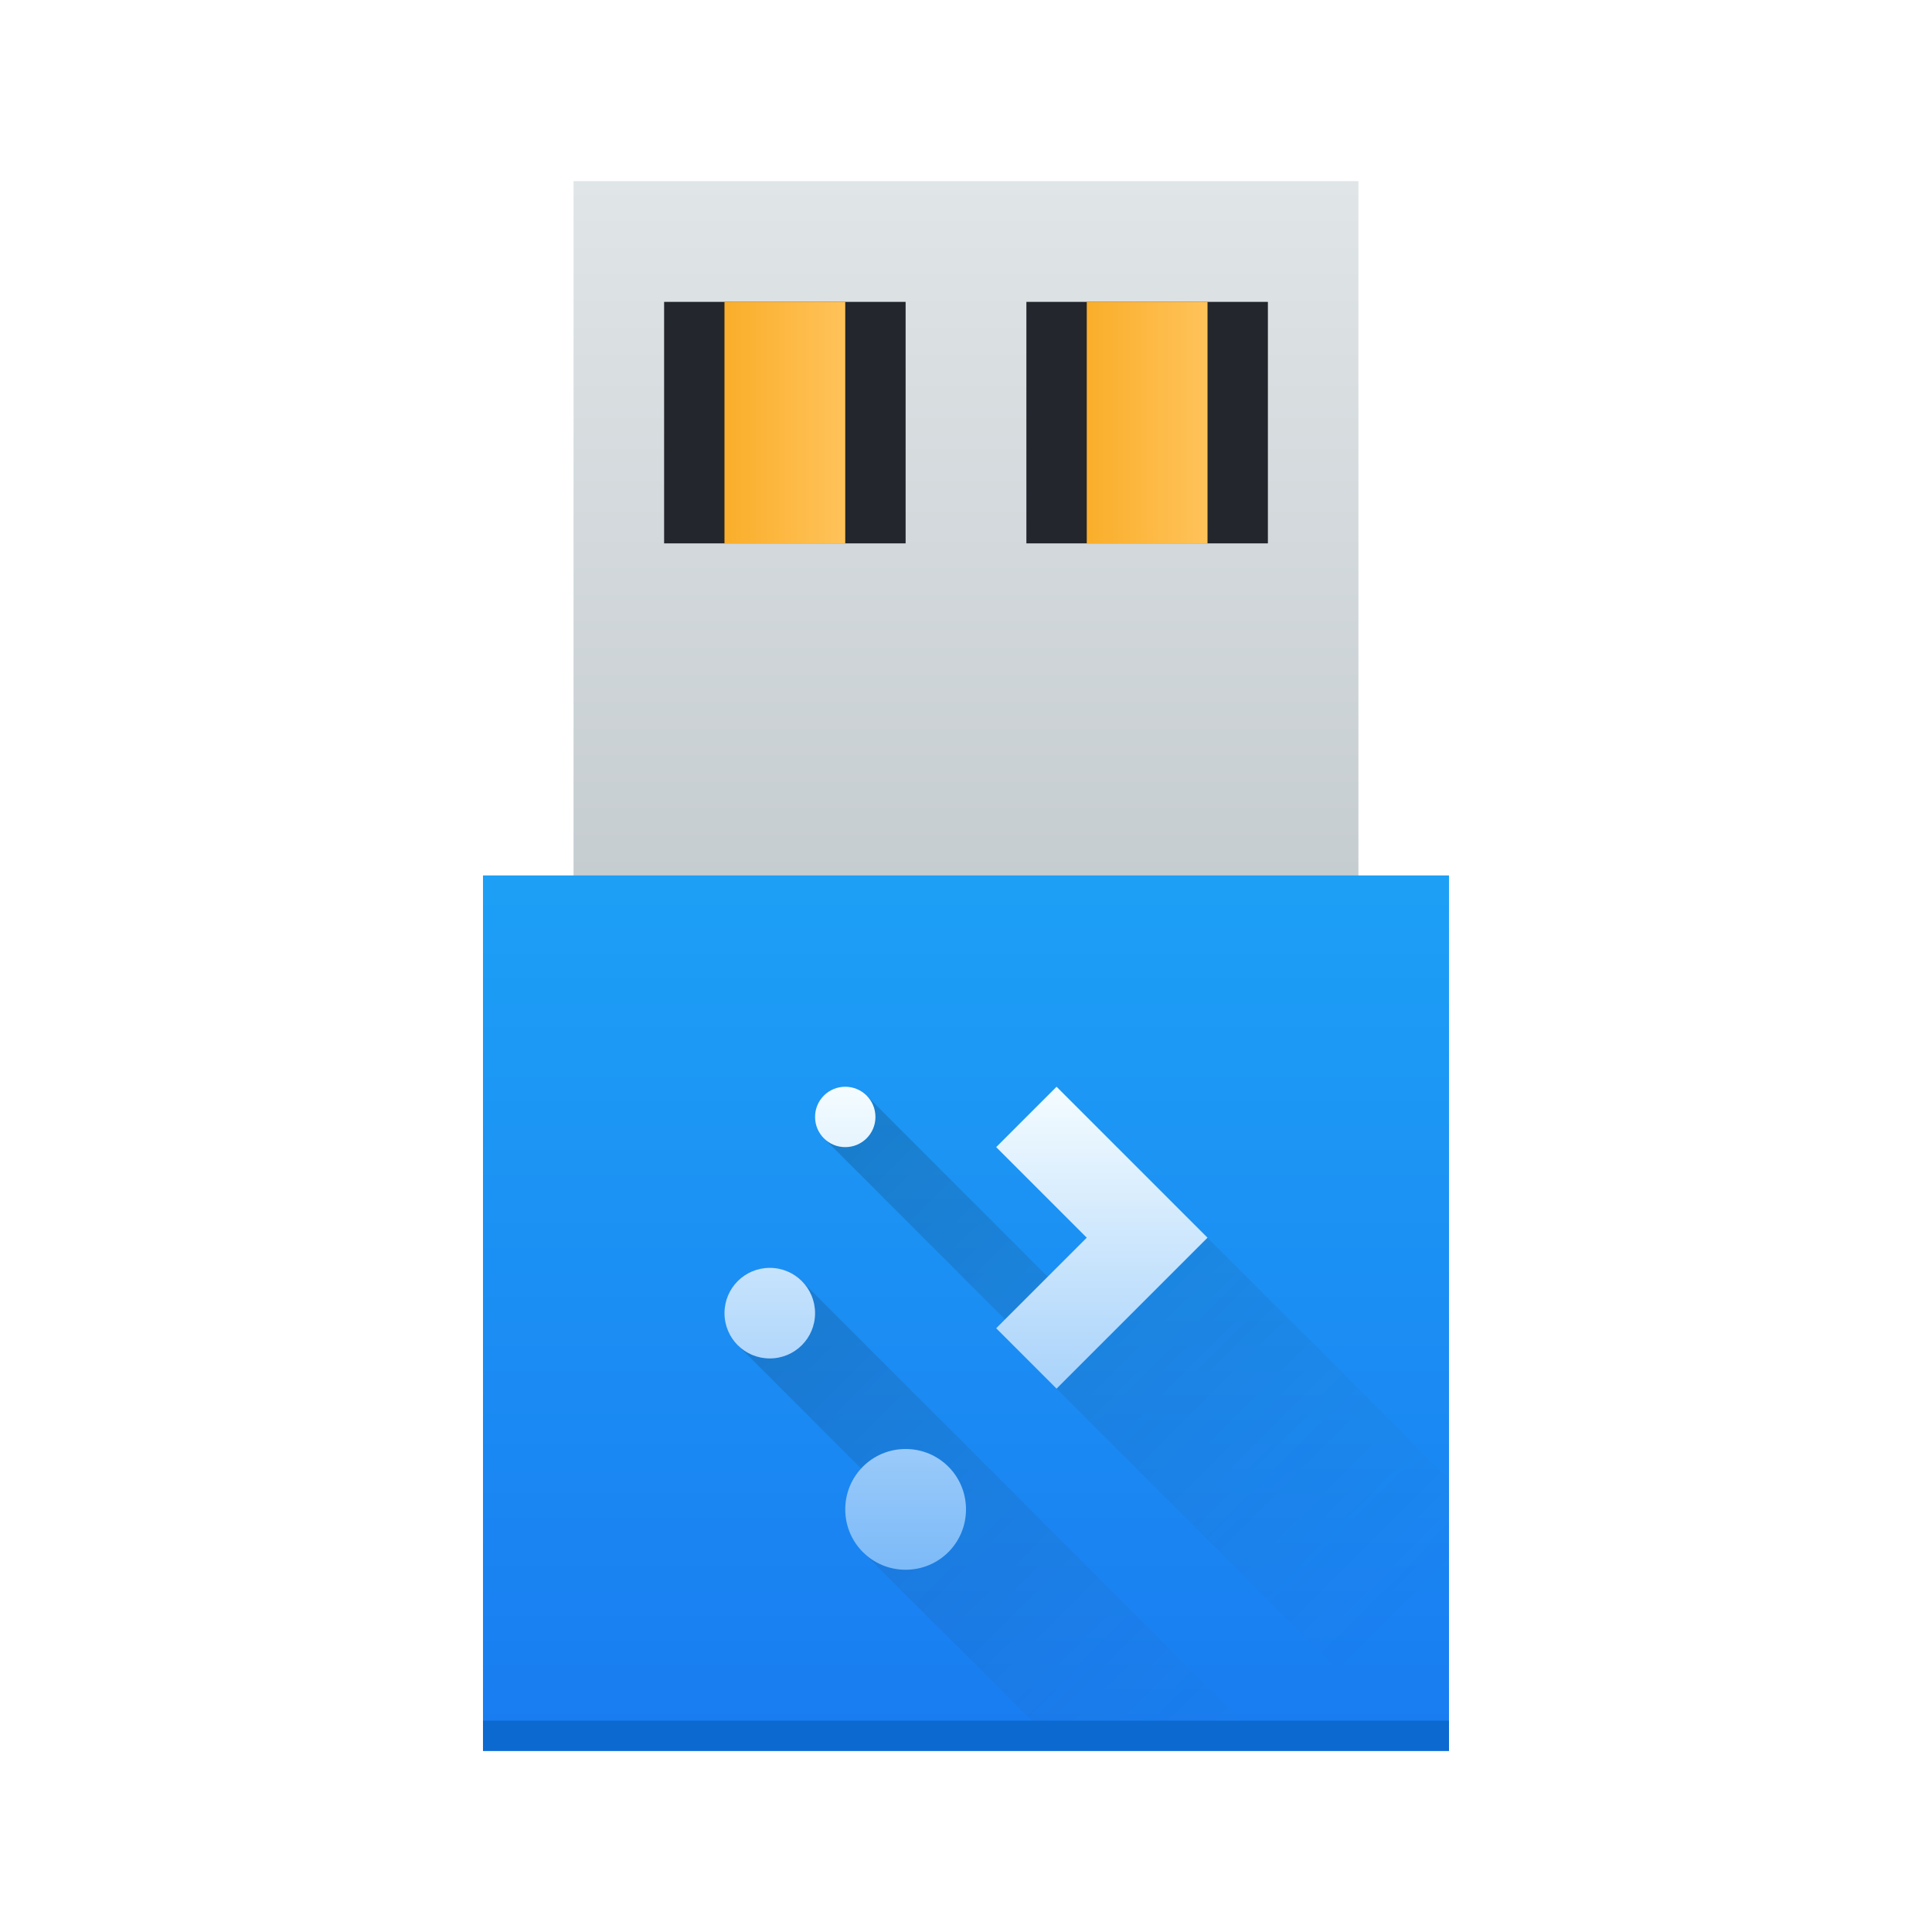
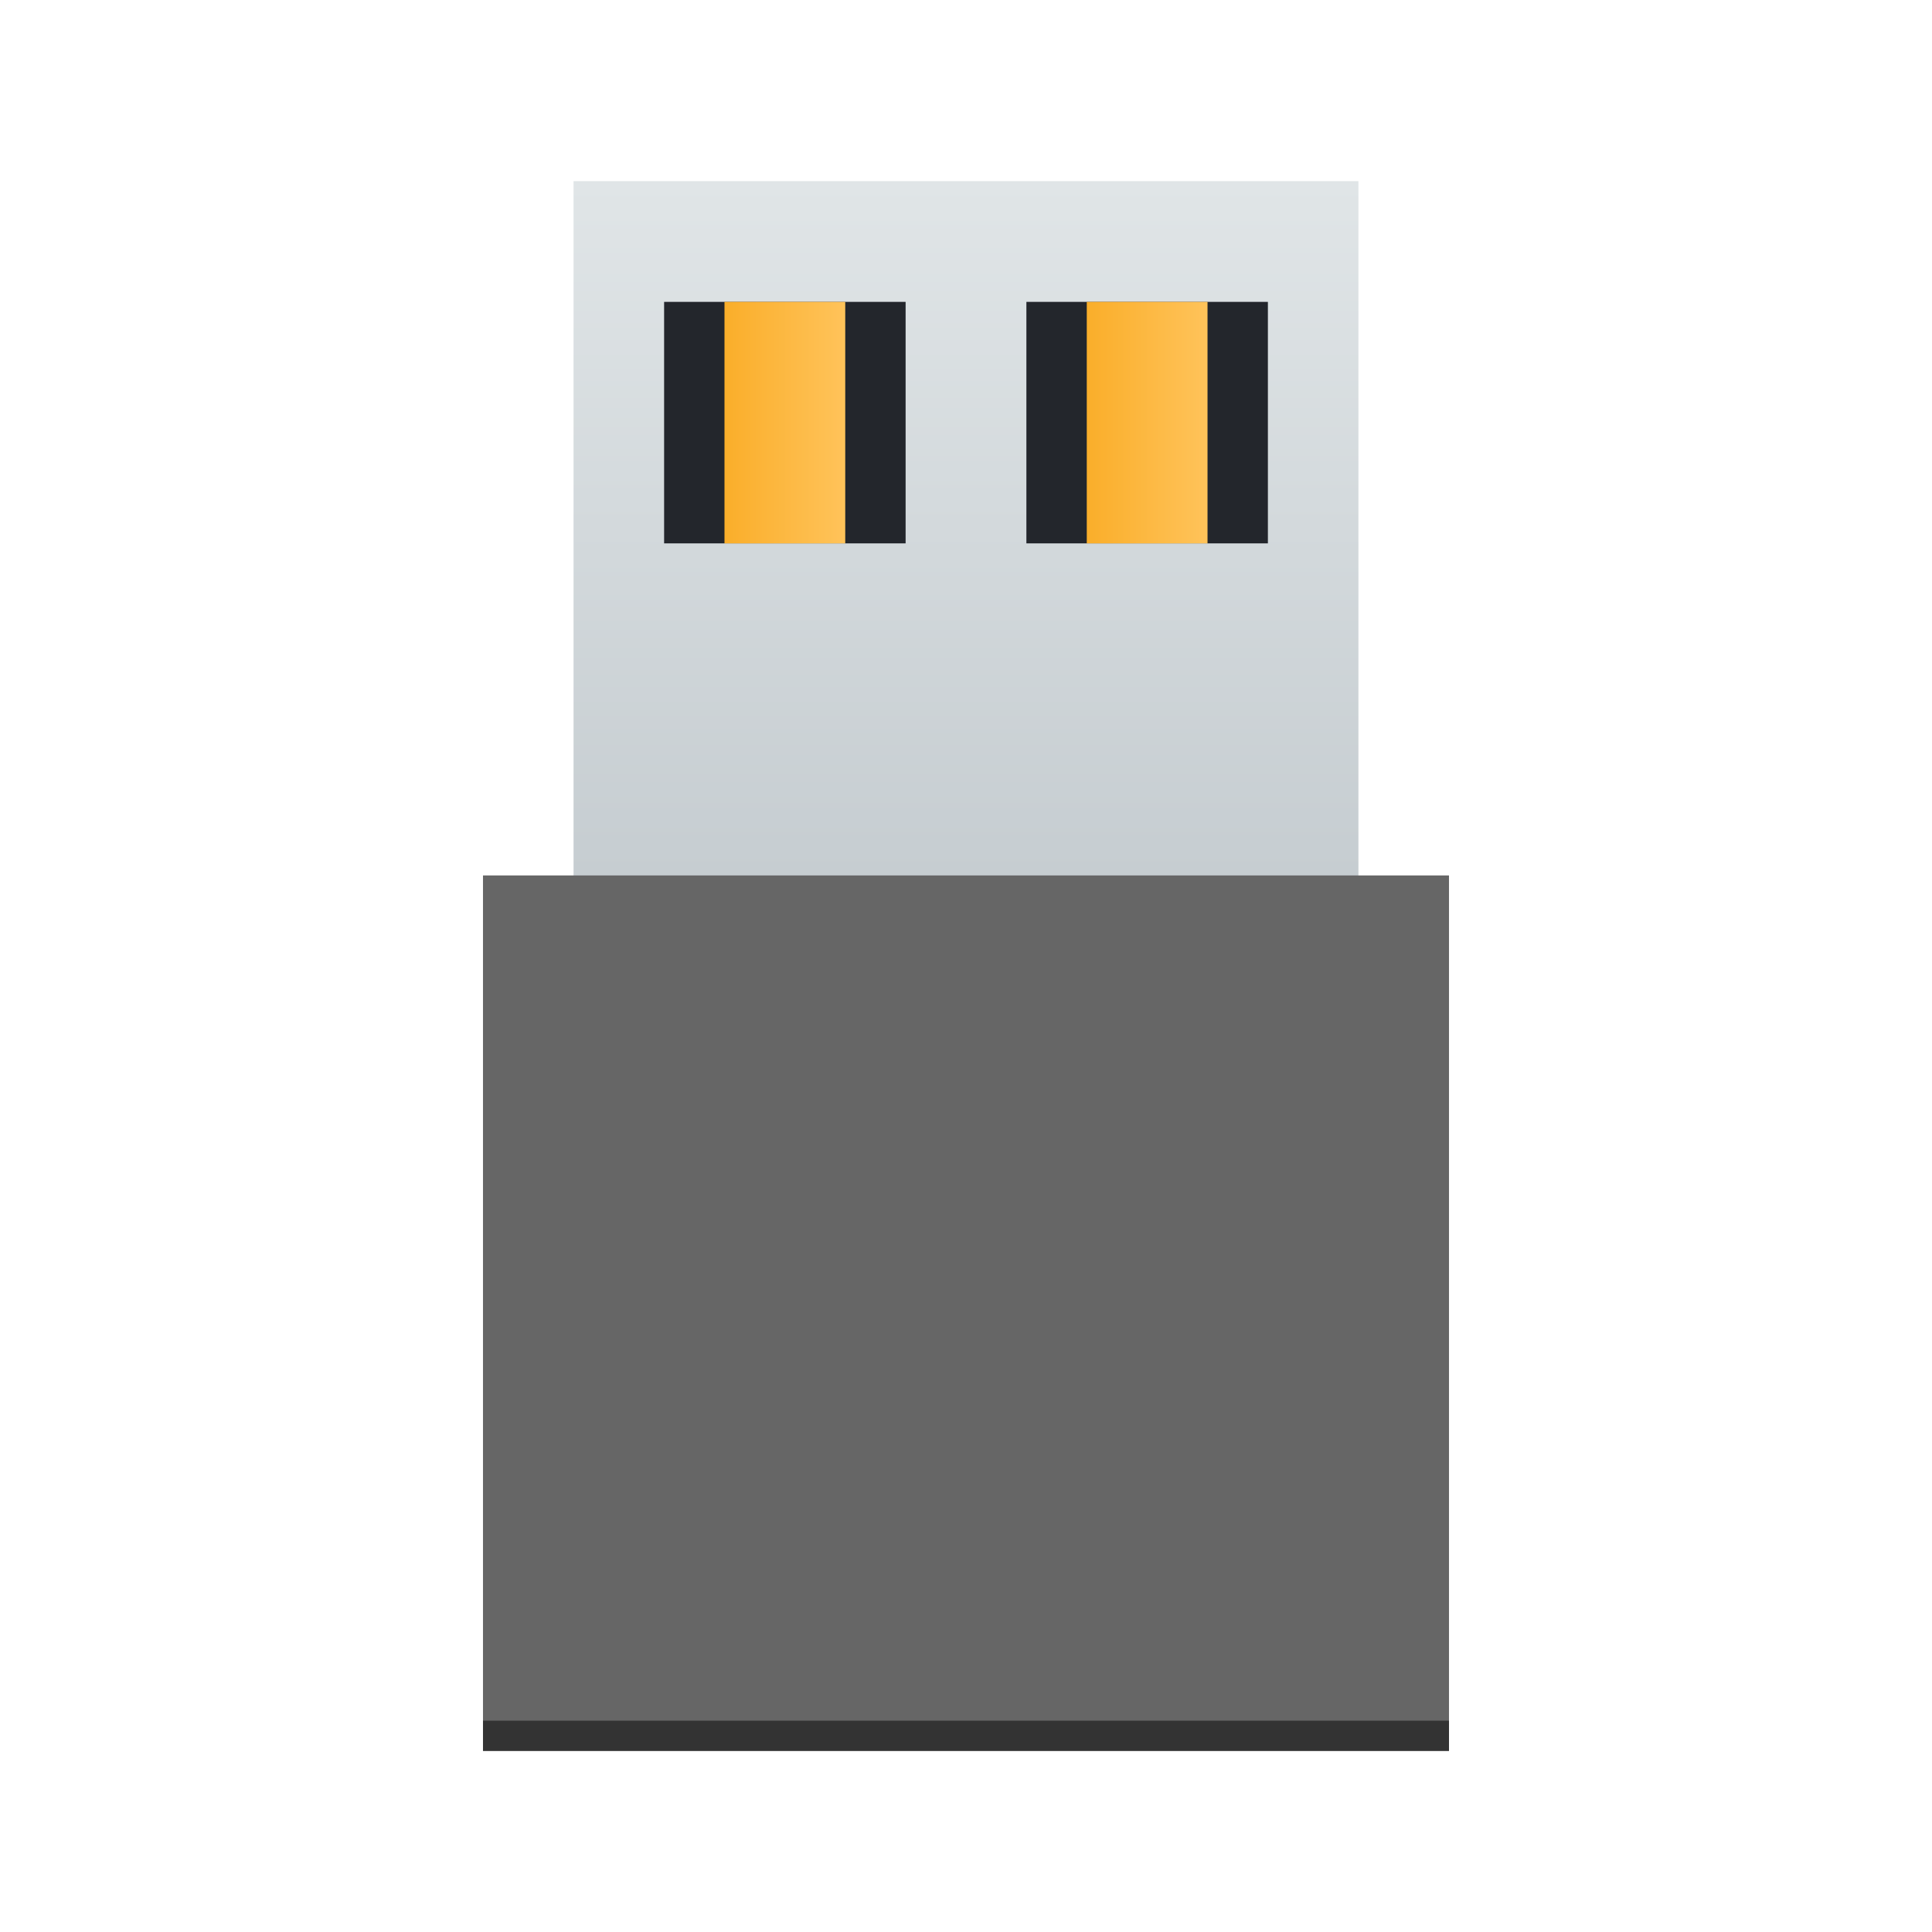
- <svg xmlns="http://www.w3.org/2000/svg" xmlns:xlink="http://www.w3.org/1999/xlink" width="64" version="1.1" height="64">
+ <svg xmlns="http://www.w3.org/2000/svg" xmlns:xlink="http://www.w3.org/1999/xlink" width="64" version="1.1" height="64" id="svg35">
  <defs id="defs5455">
-     <linearGradient id="linearGradient4158" xlink:href="#linearGradient4143" y1="557.798" y2="505.798" gradientUnits="userSpaceOnUse" x2="0" gradientTransform="matrix(0.78261 0 0 1 83.25419 -8.00002)" />
-     <linearGradient id="linearGradient4400">
-       <stop style="stop-color:#020303" id="stop4402" />
-       <stop offset="1" style="stop-color:#424649;stop-opacity:0" id="stop4404" />
-     </linearGradient>
-     <linearGradient xlink:href="#linearGradient4400" id="linearGradient4231" y1="14" x1="14" y2="34" x2="34" gradientUnits="userSpaceOnUse" gradientTransform="matrix(1 0 0 1 10 22)" />
-     <linearGradient id="linearGradient4143">
-       <stop style="stop-color:#197cf1" id="stop4145" />
-       <stop offset="1" style="stop-color:#20bcfa" id="stop4147" />
-     </linearGradient>
-     <linearGradient xlink:href="#linearGradient4290" id="linearGradient4301" y1="52" y2="36" x2="0" gradientUnits="userSpaceOnUse" />
-     <linearGradient id="linearGradient4290">
-       <stop style="stop-color:#7cbaf8" id="stop4292" />
-       <stop offset="1" style="stop-color:#f4fcff" id="stop4294" />
-     </linearGradient>
    <linearGradient xlink:href="#linearGradient4303" id="linearGradient4319" y1="551.798" y2="528.798" gradientUnits="userSpaceOnUse" x2="0" gradientTransform="matrix(0.6358706 0 0 1 144.2512 -30.99993)" />
    <linearGradient id="linearGradient4303">
      <stop style="stop-color:#c6cdd1" id="stop4305" />
      <stop offset="1" style="stop-color:#e0e5e7" id="stop4307" />
    </linearGradient>
    <linearGradient xlink:href="#linearGradient4143-8" id="linearGradient4375" x1="398.571" gradientUnits="userSpaceOnUse" x2="400.571" gradientTransform="matrix(2 0 0 2 -384.5714 -537.798)" />
    <linearGradient id="linearGradient4143-8">
      <stop style="stop-color:#faae2a" id="stop4145-7" />
      <stop offset="1" style="stop-color:#ffc35a" id="stop4147-4" />
    </linearGradient>
    <linearGradient xlink:href="#linearGradient4143-8" id="linearGradient4371" x1="398.571" x2="400.571" gradientUnits="userSpaceOnUse" gradientTransform="matrix(2 0 0 2 -396.5714 -537.798)" />
  </defs>
  <g id="layer1" transform="matrix(1 0 0 1 -376.5714 -491.798)">
    <rect width="26" x="395.571" y="497.798" rx="0" height="24" style="fill:url(#linearGradient4319)" id="rect4317" />
-     <rect width="32" x="392.571" y="520.798" rx="0" height="29" style="fill:url(#linearGradient4158)" id="rect4139" />
-     <path style="fill:url(#linearGradient4231);opacity:0.2" id="rect4200" d="M 28.707 36.293 L 27.293 37.707 L 35.293 45.707 L 35 46 L 47 58 L 48 58 L 48 49 L 40 41 L 36.707 44.293 L 28.707 36.293 z M 26.561 42.439 L 24.439 44.561 L 29.939 50.061 L 28.586 51.414 L 35.172 58 L 42.123 58 L 26.561 42.439 z " transform="matrix(1 0 0 1 376.5714 491.798)" />
-     <path style="fill:url(#linearGradient4301)" id="path4292" d="M 28 36 C 27.446 36 27 36.446 27 37 C 27 37.554 27.446 38 28 38 C 28.554 38 29 37.554 29 37 C 29 36.446 28.554 36 28 36 z M 35 36 L 33 38 L 36 41 L 33 44 L 35 46 L 38 43 L 40 41 L 35 36 z M 25.5 42 C 24.669 42 24 42.669 24 43.5 C 24 44.331 24.669 45 25.5 45 C 26.331 45 27 44.331 27 43.5 C 27 42.669 26.331 42 25.5 42 z M 30 48 C 28.892 48 28 48.892 28 50 C 28 51.108 28.892 52 30 52 C 31.108 52 32 51.108 32 50 C 32 48.892 31.108 48 30 48 z " transform="matrix(1 0 0 1 376.5714 491.798)" />
-     <rect width="32" x="392.571" y="548.798" height="1" style="stroke-opacity:0.55;fill:#0c69cf;stroke-width:2.8" id="rect4492" />
+     <rect width="32" x="392.571" y="520.798" rx="0" height="29" style="fill:#666666;fill-opacity:1" id="rect4139" />
+     <rect width="32" x="392.571" y="548.798" height="1" style="stroke-opacity:0.55;fill:#333333;stroke-width:2.8" id="rect4492" />
    <rect width="8" x="398.571" y="501.798" height="8" style="fill:#23262c" id="rect4359" />
    <rect width="8" x="410.572" y="501.798" height="8" style="fill:#23262c" id="rect4361" />
    <rect width="4" x="400.571" y="501.798" height="8" style="fill:url(#linearGradient4371)" id="rect4363" />
    <rect width="4" x="412.572" y="501.798" height="8" style="fill:url(#linearGradient4375)" id="rect4373" />
  </g>
</svg>
